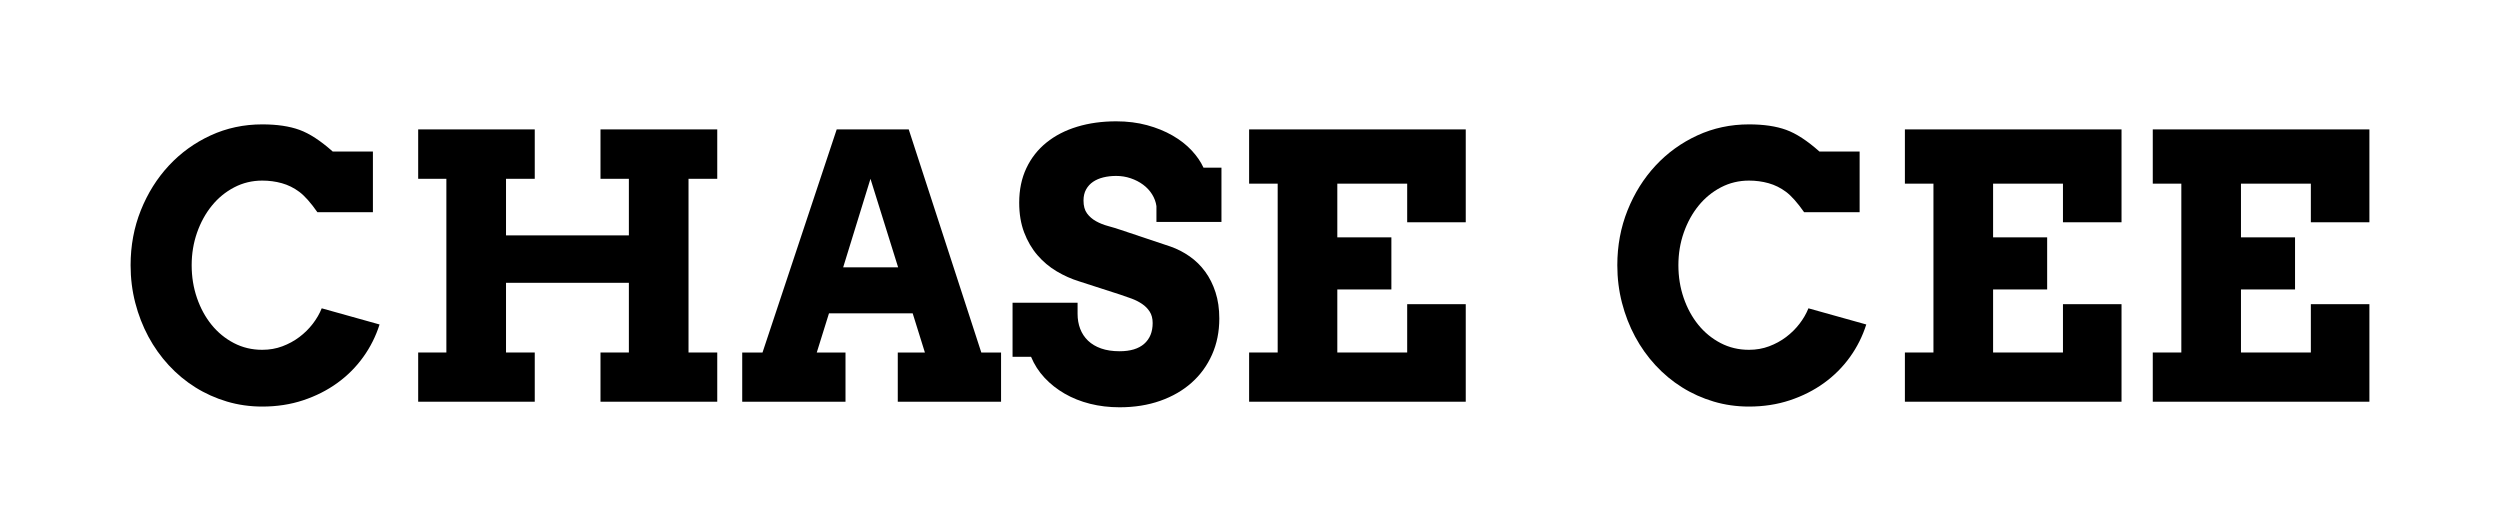
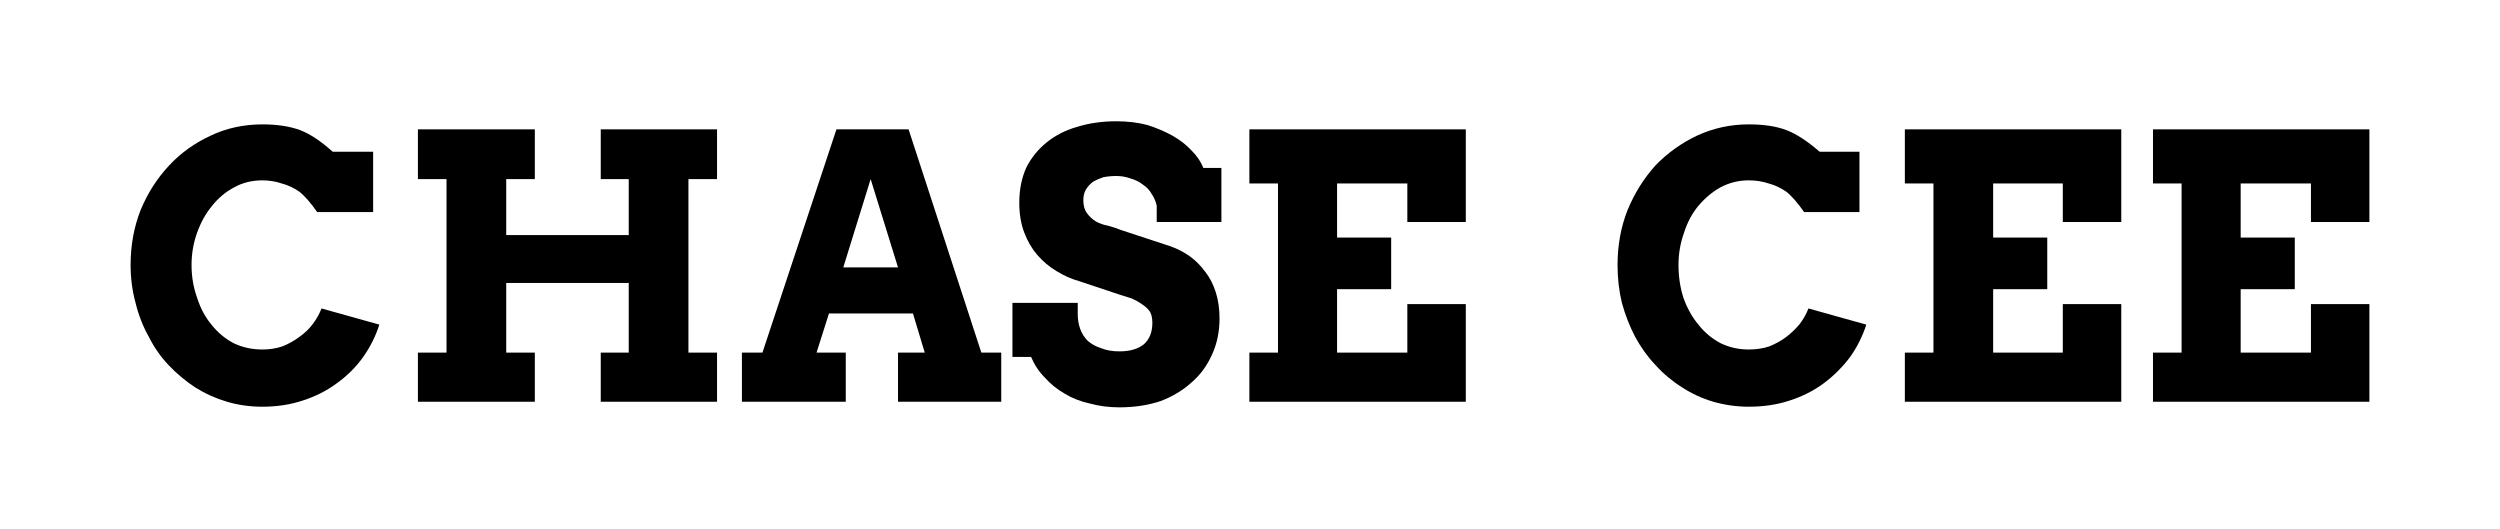
<svg xmlns="http://www.w3.org/2000/svg" viewBox="0 0 402 85">
-   <path d="M51.039 34.124Q49.422 31.813 48.122 30.845Q46.822 29.878 45.32 29.459Q43.818 29.04 42.172 29.04Q39.745 29.04 37.666 30.123Q35.586 31.206 34.07 33.069Q32.553 34.932 31.687 37.402Q30.82 39.872 30.82 42.644Q30.82 45.446 31.673 47.916Q32.525 50.385 34.027 52.234Q35.528 54.082 37.608 55.165Q39.688 56.249 42.172 56.249Q43.905 56.249 45.407 55.685Q46.909 55.122 48.136 54.198Q49.364 53.274 50.288 52.075Q51.212 50.876 51.732 49.576L61.033 52.176Q60.137 55.007 58.404 57.418Q56.671 59.83 54.231 61.592Q51.79 63.354 48.743 64.365Q45.696 65.376 42.172 65.376Q39.197 65.376 36.482 64.567Q33.767 63.758 31.413 62.285Q29.059 60.812 27.138 58.733Q25.217 56.653 23.859 54.126Q22.502 51.598 21.751 48.696Q21 45.793 21 42.644Q21 37.936 22.646 33.82Q24.293 29.705 27.152 26.628Q30.012 23.552 33.868 21.776Q37.724 20 42.172 20Q45.724 20 48.151 20.881Q50.577 21.762 53.494 24.361L59.964 24.361L59.964 34.124Z" fill="currentColor" fill-rule="evenodd" />
-   <path d="M96.56 20.808L115.334 20.808L115.334 28.751L110.713 28.751L110.713 56.682L115.334 56.682L115.334 64.596L96.56 64.596L96.56 56.682L101.123 56.682L101.123 45.475L81.367 45.475L81.367 56.682L85.988 56.682L85.988 64.596L67.243 64.596L67.243 56.682L71.777 56.682L71.777 28.751L67.243 28.751L67.243 20.808L85.988 20.808L85.988 28.751L81.367 28.751L81.367 37.85L101.123 37.85L101.123 28.751L96.56 28.751Z" fill="currentColor" fill-rule="evenodd" />
-   <path d="M144.362 56.682L148.723 56.682L146.759 50.385L133.3 50.385L131.336 56.682L135.957 56.682L135.957 64.596L119.349 64.596L119.349 56.682L122.613 56.682L134.542 20.808L146.124 20.808L157.793 56.682L160.97 56.682L160.97 64.596L144.362 64.596ZM135.581 42.991L144.42 42.991L139.972 28.751Z" fill="currentColor" fill-rule="evenodd" />
-   <path d="M185.955 33.142Q185.81 32.131 185.247 31.235Q184.684 30.34 183.803 29.69Q182.922 29.04 181.81 28.665Q180.698 28.289 179.485 28.289Q178.387 28.289 177.434 28.52Q176.481 28.751 175.773 29.228Q175.065 29.705 174.647 30.456Q174.228 31.206 174.228 32.246Q174.228 33.546 174.791 34.311Q175.354 35.077 176.235 35.568Q177.116 36.059 178.185 36.348Q179.254 36.637 180.264 36.983L188.207 39.641Q189.854 40.218 191.298 41.229Q192.742 42.24 193.796 43.684Q194.851 45.128 195.457 47.006Q196.064 48.883 196.064 51.223Q196.064 54.4 194.894 57.028Q193.724 59.657 191.616 61.534Q189.507 63.412 186.561 64.452Q183.615 65.491 180.033 65.491Q177.52 65.491 175.282 64.928Q173.044 64.365 171.195 63.296Q169.346 62.228 167.96 60.74Q166.574 59.253 165.794 57.375L162.819 57.375L162.819 48.681L173.275 48.681L173.275 50.472Q173.275 51.772 173.693 52.869Q174.112 53.967 174.95 54.776Q175.787 55.584 177.058 56.032Q178.329 56.48 180.033 56.48Q182.633 56.48 183.99 55.281Q185.348 54.082 185.348 51.945Q185.348 50.847 184.871 50.111Q184.395 49.374 183.644 48.869Q182.893 48.363 181.969 48.017Q181.044 47.67 180.149 47.381L173.535 45.244Q171.657 44.666 169.91 43.626Q168.162 42.587 166.819 41.027Q165.476 39.467 164.682 37.373Q163.887 35.279 163.887 32.593Q163.887 29.473 165.043 27.033Q166.198 24.592 168.278 22.917Q170.357 21.242 173.217 20.375Q176.076 19.509 179.485 19.509Q182.171 19.509 184.453 20.13Q186.734 20.751 188.54 21.79Q190.345 22.83 191.601 24.173Q192.858 25.516 193.522 26.961L196.41 26.961L196.41 35.683L185.955 35.683Z" fill="currentColor" fill-rule="evenodd" />
-   <path d="M200.858 20.808L235.692 20.808L235.692 35.741L226.276 35.741L226.276 29.531L215.04 29.531L215.04 38.167L223.734 38.167L223.734 46.544L215.04 46.544L215.04 56.682L226.276 56.682L226.276 48.912L235.692 48.912L235.692 64.596L200.858 64.596L200.858 56.682L205.451 56.682L205.451 29.531L200.858 29.531Z" fill="currentColor" fill-rule="evenodd" />
-   <path d="M290.103 34.124Q288.486 31.813 287.186 30.845Q285.886 29.878 284.384 29.459Q282.882 29.04 281.236 29.04Q278.81 29.04 276.73 30.123Q274.65 31.206 273.134 33.069Q271.618 34.932 270.751 37.402Q269.885 39.872 269.885 42.644Q269.885 45.446 270.737 47.916Q271.589 50.385 273.091 52.234Q274.593 54.082 276.672 55.165Q278.752 56.249 281.236 56.249Q282.969 56.249 284.471 55.685Q285.973 55.122 287.2 54.198Q288.428 53.274 289.352 52.075Q290.276 50.876 290.796 49.576L300.097 52.176Q299.202 55.007 297.468 57.418Q295.735 59.83 293.295 61.592Q290.854 63.354 287.807 64.365Q284.76 65.376 281.236 65.376Q278.261 65.376 275.546 64.567Q272.831 63.758 270.477 62.285Q268.123 60.812 266.202 58.733Q264.281 56.653 262.924 54.126Q261.566 51.598 260.815 48.696Q260.064 45.793 260.064 42.644Q260.064 37.936 261.711 33.82Q263.357 29.705 266.216 26.628Q269.076 23.552 272.932 21.776Q276.788 20 281.236 20Q284.789 20 287.215 20.881Q289.641 21.762 292.558 24.361L299.028 24.361L299.028 34.124Z" fill="currentColor" fill-rule="evenodd" />
-   <path d="M306.307 20.808L341.141 20.808L341.141 35.741L331.724 35.741L331.724 29.531L320.489 29.531L320.489 38.167L329.183 38.167L329.183 46.544L320.489 46.544L320.489 56.682L331.724 56.682L331.724 48.912L341.141 48.912L341.141 64.596L306.307 64.596L306.307 56.682L310.899 56.682L310.899 29.531L306.307 29.531Z" fill="currentColor" fill-rule="evenodd" />
-   <path d="M346.166 20.808L381 20.808L381 35.741L371.584 35.741L371.584 29.531L360.348 29.531L360.348 38.167L369.042 38.167L369.042 46.544L360.348 46.544L360.348 56.682L371.584 56.682L371.584 48.912L381 48.912L381 64.596L346.166 64.596L346.166 56.682L350.759 56.682L350.759 29.531L346.166 29.531Z" fill="currentColor" fill-rule="evenodd" />
+   <path d="M51 34.1Q49.4 31.8 48.1 30.8Q46.8 29.9 45.3 29.5Q43.8 29 42.2 29Q39.7 29 37.7 30.1Q35.6 31.2 34.1 33.1Q32.6 34.9 31.7 37.4Q30.8 39.9 30.8 42.6Q30.8 45.4 31.7 47.9Q32.5 50.4 34 52.2Q35.5 54.1 37.6 55.2Q39.7 56.2 42.2 56.2Q43.9 56.2 45.4 55.7Q46.9 55.1 48.1 54.2Q49.4 53.3 50.3 52.1Q51.2 50.9 51.7 49.6L61 52.2Q60.1 55 58.4 57.4Q56.7 59.8 54.2 61.6Q51.8 63.4 48.7 64.4Q45.7 65.4 42.2 65.4Q39.2 65.4 36.5 64.6Q33.8 63.8 31.4 62.3Q29.1 60.8 27.1 58.7Q25.2 56.7 23.9 54.1Q22.5 51.6 21.8 48.7Q21 45.8 21 42.6Q21 37.9 22.6 33.8Q24.3 29.7 27.2 26.6Q30 23.6 33.9 21.8Q37.7 20 42.2 20Q45.7 20 48.2 20.9Q50.6 21.8 53.5 24.4L60 24.4L60 34.1Z" fill="currentColor" fill-rule="evenodd" />
+   <path d="M96.6 20.8L115.3 20.8L115.3 28.8L110.7 28.8L110.7 56.7L115.3 56.7L115.3 64.6L96.6 64.6L96.6 56.7L101.1 56.7L101.1 45.5L81.4 45.5L81.4 56.7L86 56.7L86 64.6L67.2 64.6L67.2 56.7L71.8 56.7L71.8 28.8L67.2 28.8L67.2 20.8L86 20.8L86 28.8L81.4 28.8L81.4 37.8L101.1 37.8L101.1 28.8L96.6 28.8Z" fill="currentColor" fill-rule="evenodd" />
+   <path d="M144.4 56.7L148.7 56.7L146.8 50.4L133.3 50.4L131.3 56.7L136 56.7L136 64.6L119.3 64.6L119.3 56.7L122.6 56.7L134.5 20.8L146.1 20.8L157.8 56.7L161 56.7L161 64.6L144.4 64.6ZM135.6 43L144.4 43L140 28.8Z" fill="currentColor" fill-rule="evenodd" />
+   <path d="M186 33.1Q185.8 32.1 185.2 31.2Q184.7 30.3 183.8 29.7Q182.9 29 181.8 28.7Q180.7 28.3 179.5 28.3Q178.4 28.3 177.4 28.5Q176.5 28.8 175.8 29.2Q175.1 29.7 174.6 30.5Q174.2 31.2 174.2 32.2Q174.2 33.5 174.8 34.3Q175.4 35.1 176.2 35.6Q177.1 36.1 178.2 36.3Q179.3 36.6 180.3 37L188.2 39.6Q189.9 40.2 191.3 41.2Q192.7 42.2 193.8 43.7Q194.9 45.1 195.5 47Q196.1 48.9 196.1 51.2Q196.1 54.4 194.9 57Q193.7 59.7 191.6 61.5Q189.5 63.4 186.6 64.5Q183.6 65.5 180 65.5Q177.5 65.5 175.3 64.9Q173 64.4 171.2 63.3Q169.3 62.2 168 60.7Q166.6 59.3 165.8 57.4L162.8 57.4L162.8 48.7L173.3 48.7L173.3 50.5Q173.3 51.8 173.7 52.9Q174.1 54 174.9 54.8Q175.8 55.6 177.1 56Q178.3 56.5 180 56.5Q182.6 56.5 184 55.3Q185.3 54.1 185.3 51.9Q185.3 50.8 184.9 50.1Q184.4 49.4 183.6 48.9Q182.9 48.4 182 48Q181 47.7 180.1 47.4L173.5 45.2Q171.7 44.7 169.9 43.6Q168.2 42.6 166.8 41Q165.5 39.5 164.7 37.4Q163.9 35.3 163.9 32.6Q163.9 29.5 165 27Q166.2 24.6 168.3 22.9Q170.4 21.2 173.2 20.4Q176.1 19.5 179.5 19.5Q182.2 19.5 184.5 20.1Q186.7 20.8 188.5 21.8Q190.3 22.8 191.6 24.2Q192.9 25.5 193.5 27L196.4 27L196.4 35.7L186 35.7Z" fill="currentColor" fill-rule="evenodd" />
+   <path d="M200.9 20.8L235.7 20.8L235.7 35.7L226.3 35.7L226.3 29.5L215 29.5L215 38.2L223.7 38.2L223.7 46.5L215 46.5L215 56.7L226.3 56.7L226.3 48.9L235.7 48.9L235.7 64.6L200.9 64.6L200.9 56.7L205.5 56.7L205.5 29.5L200.9 29.5Z" fill="currentColor" fill-rule="evenodd" />
+   <path d="M290.1 34.1Q288.5 31.8 287.2 30.8Q285.9 29.9 284.4 29.5Q282.9 29 281.2 29Q278.8 29 276.7 30.1Q274.7 31.2 273.1 33.1Q271.6 34.9 270.8 37.4Q269.9 39.9 269.9 42.6Q269.9 45.4 270.7 47.9Q271.6 50.4 273.1 52.2Q274.6 54.1 276.7 55.2Q278.8 56.2 281.2 56.2Q283 56.2 284.5 55.7Q286 55.1 287.2 54.2Q288.4 53.3 289.4 52.1Q290.3 50.9 290.8 49.6L300.1 52.2Q299.2 55 297.5 57.4Q295.7 59.8 293.3 61.6Q290.9 63.4 287.8 64.4Q284.8 65.4 281.2 65.4Q278.3 65.4 275.5 64.6Q272.8 63.8 270.5 62.3Q268.1 60.8 266.2 58.7Q264.3 56.7 262.9 54.1Q261.6 51.6 260.8 48.7Q260.1 45.8 260.1 42.6Q260.1 37.9 261.7 33.8Q263.4 29.7 266.2 26.6Q269.1 23.6 272.9 21.8Q276.8 20 281.2 20Q284.8 20 287.2 20.9Q289.6 21.8 292.6 24.4L299 24.4L299 34.1Z" fill="currentColor" fill-rule="evenodd" />
+   <path d="M306.3 20.8L341.1 20.8L341.1 35.7L331.7 35.7L331.7 29.5L320.5 29.5L320.5 38.2L329.2 38.2L329.2 46.5L320.5 46.5L320.5 56.7L331.7 56.7L331.7 48.9L341.1 48.9L341.1 64.6L306.3 64.6L306.3 56.7L310.9 56.7L310.9 29.5L306.3 29.5Z" fill="currentColor" fill-rule="evenodd" />
+   <path d="M346.2 20.8L381 20.8L381 35.7L371.6 35.7L371.6 29.5L360.3 29.5L360.3 38.2L369 38.2L369 46.5L360.3 46.5L360.3 56.7L371.6 56.7L371.6 48.9L381 48.9L381 64.6L346.2 64.6L346.2 56.7L350.8 56.7L350.8 29.5L346.2 29.5Z" fill="currentColor" fill-rule="evenodd" />
</svg>
